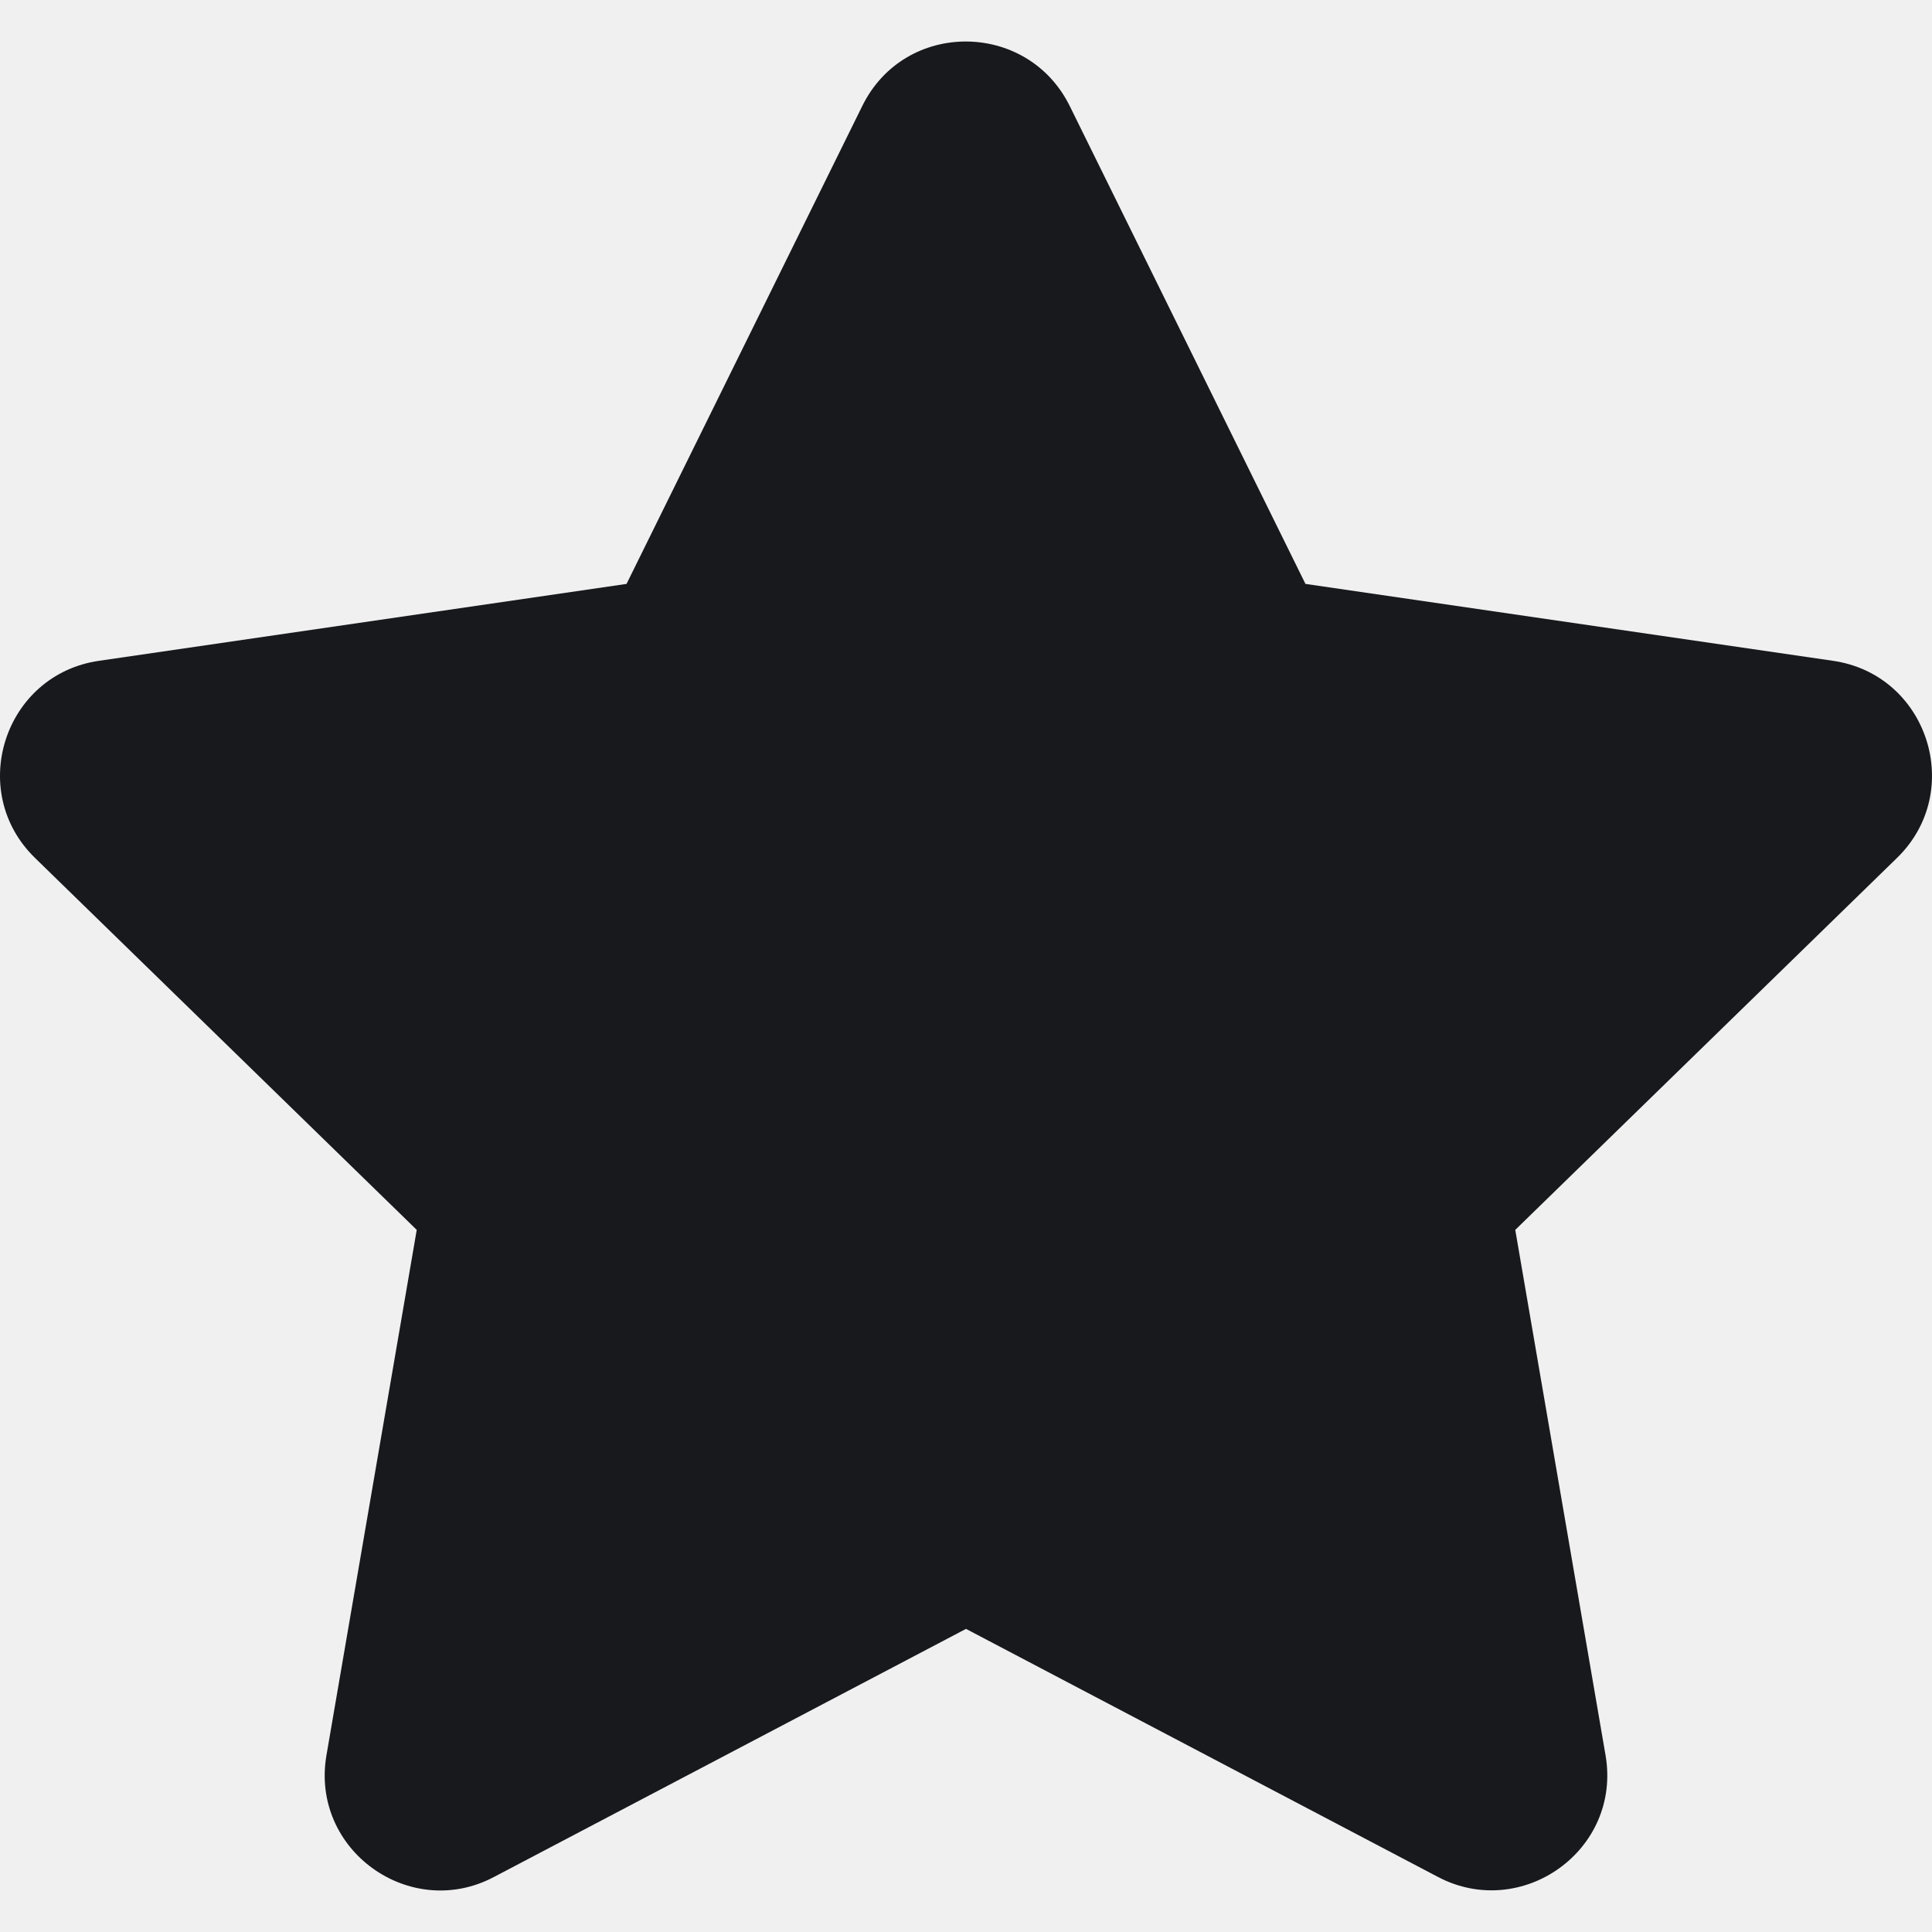
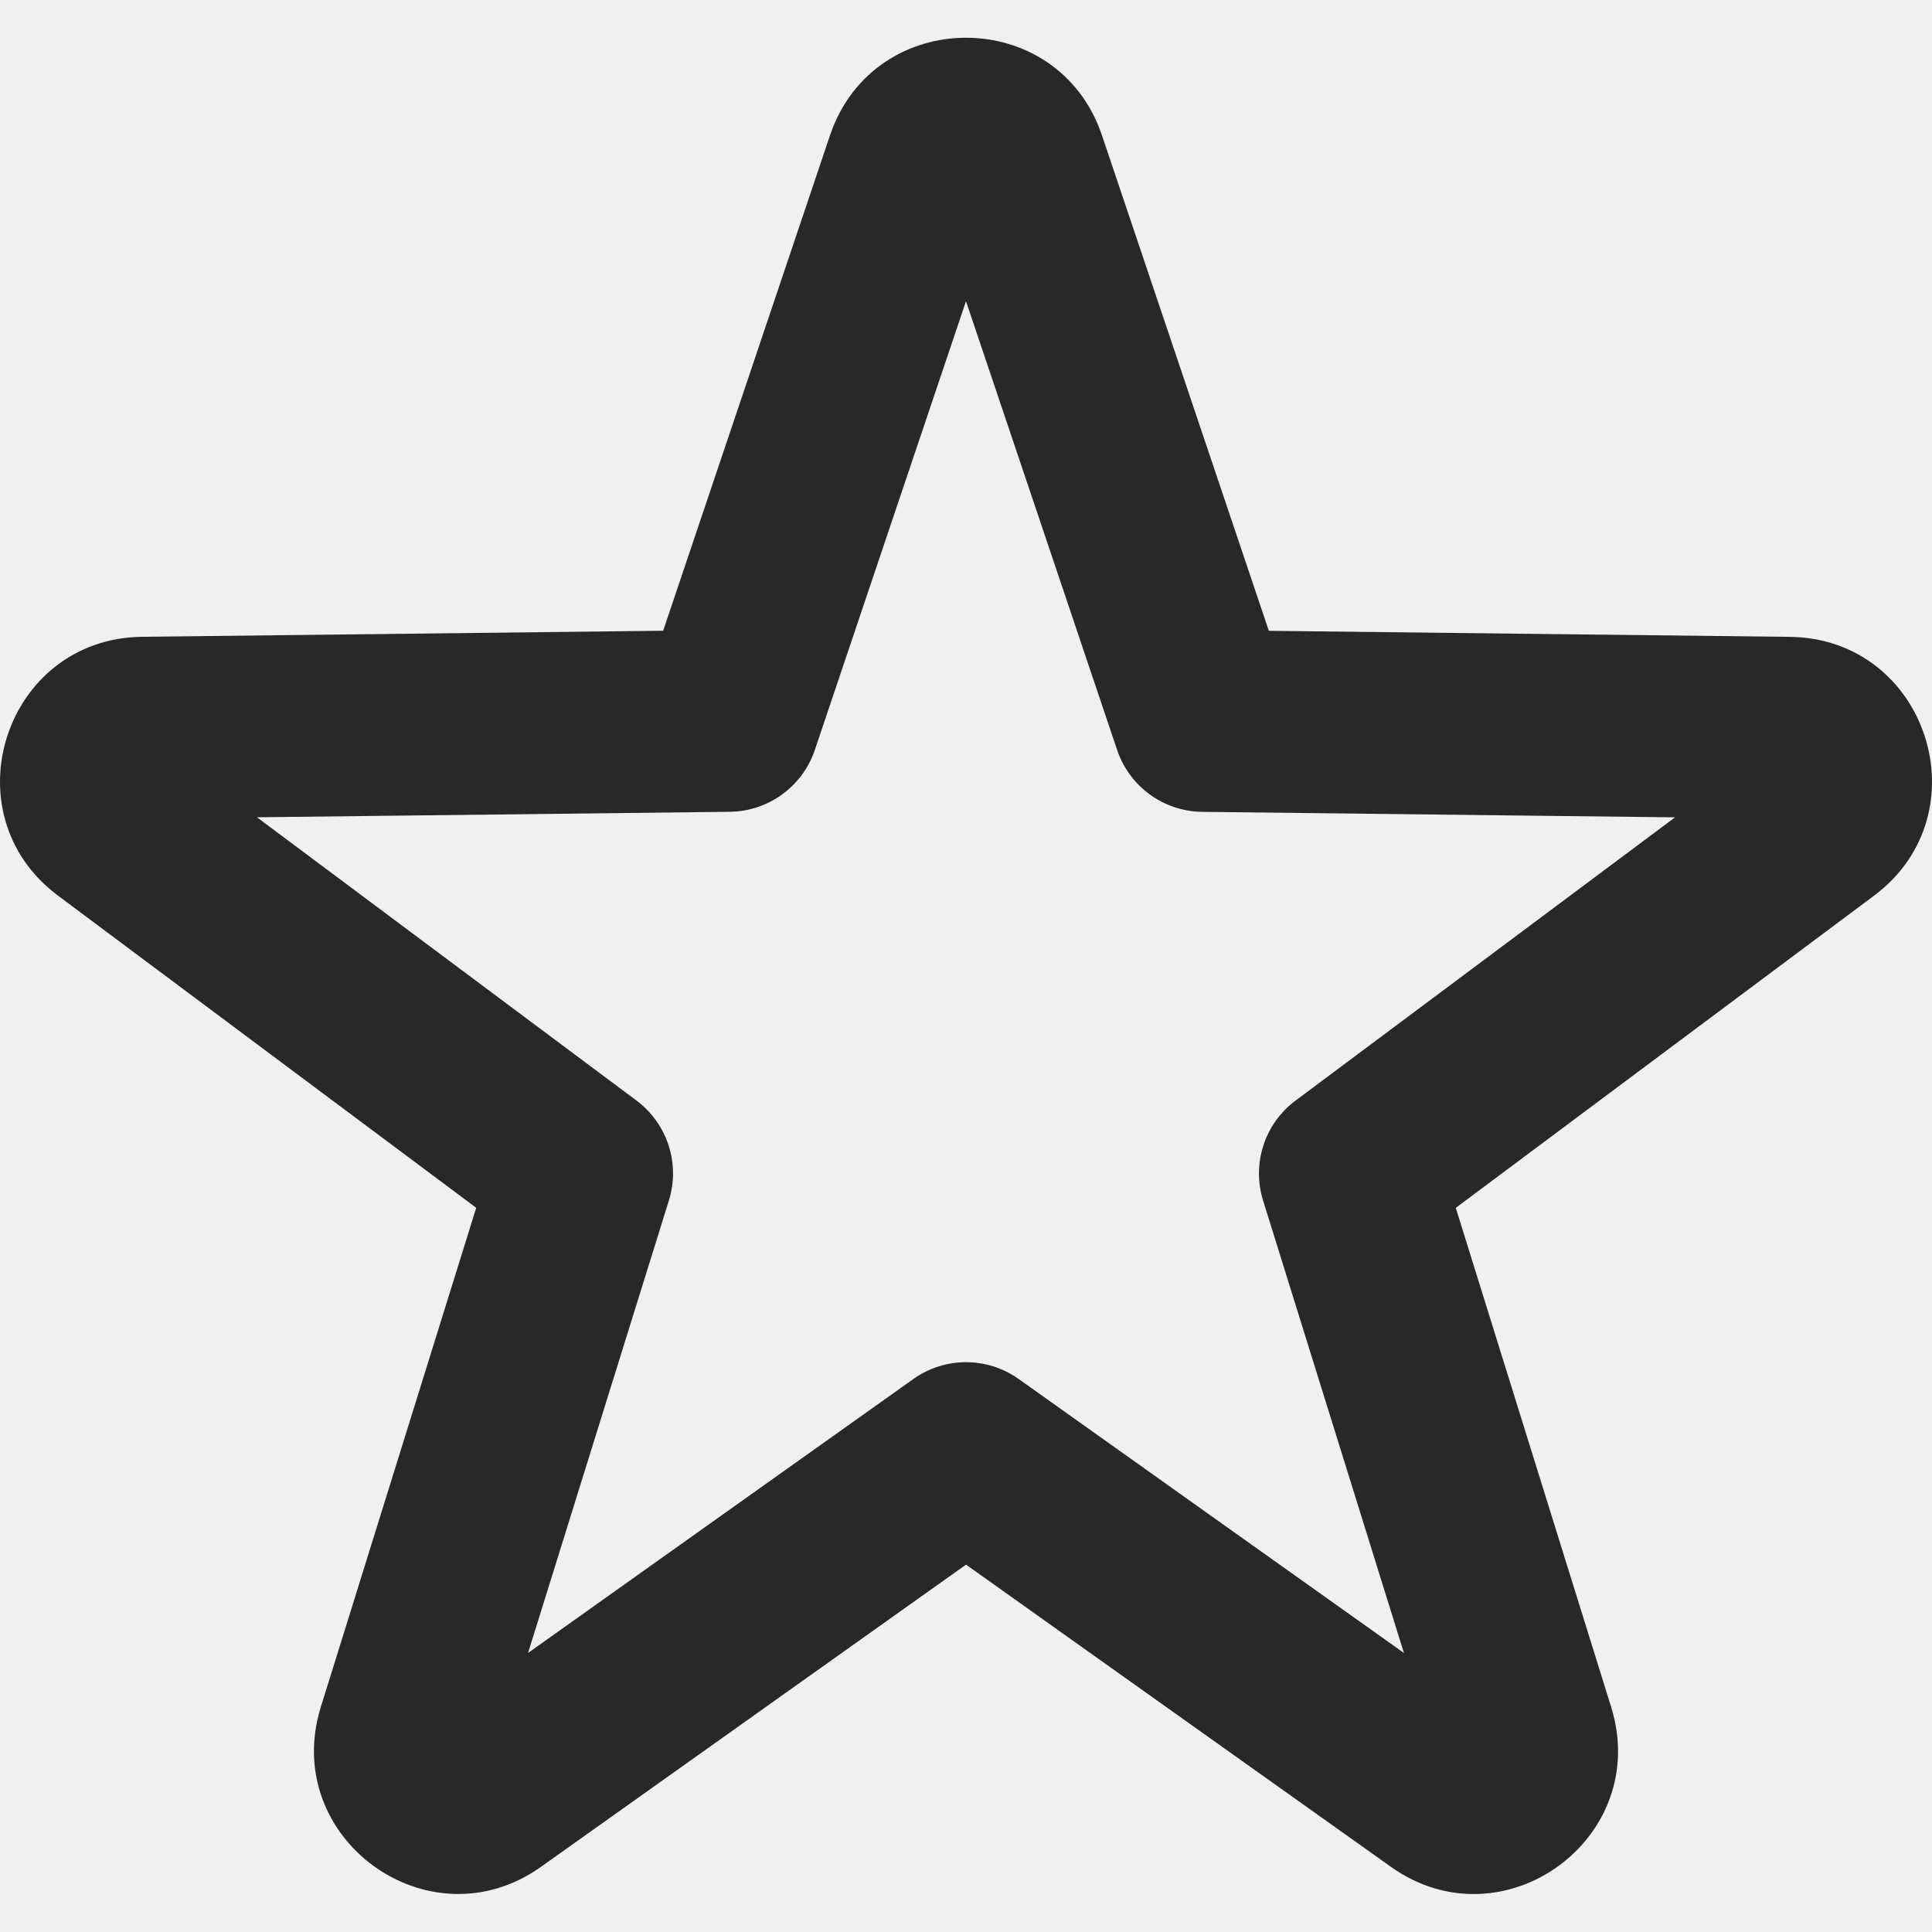
- <svg xmlns="http://www.w3.org/2000/svg" xmlns:xlink="http://www.w3.org/1999/xlink" width="512px" height="512px" viewBox="0 0 512 512" version="1.1">
-   <defs>
-     <path d="M228.534,28.045 L166.041,154.74 L26.222,175.123 C1.149,178.759 -8.9,209.667 9.283,227.37 L110.439,325.932 L86.514,465.163 C82.207,490.33 108.717,509.181 130.919,497.411 L256,431.671 L381.081,497.411 C403.283,509.085 429.793,490.33 425.486,465.163 L401.561,325.932 L502.717,227.37 C520.9,209.667 510.851,178.759 485.778,175.123 L345.959,154.74 L283.466,28.045 C272.269,5.462 239.827,5.175 228.534,28.045 Z" id="path-1" />
-   </defs>
+ <svg xmlns="http://www.w3.org/2000/svg" width="512px" height="512px" viewBox="0 0 512 512" version="1.1">
  <g id="star" stroke="none" stroke-width="1" fill="none" fill-rule="evenodd">
-     <mask id="mask-2" fill="white">
-       <use xlink:href="#path-1" />
-     </mask>
-     <use id="Mask" fill="#17191D" xlink:href="#path-1" />
+     <path d="M336.256,167.171 L474.33,168.774 C510.74,169.199 525.787,215.629 496.628,237.371 L385.796,320.094 L426.975,452.387 C437.778,487.147 398.354,515.86 368.624,494.74 L256.005,414.645 L143.378,494.72 C113.671,515.856 74.211,487.111 85.026,452.359 L126.201,320.076 L15.379,237.361 C-13.79,215.611 1.258,169.182 37.67,168.757 L175.742,167.153 L219.953,35.887 C231.62,1.356 280.431,1.371 292.054,35.932 L336.256,167.171 Z M255.996,79.82 L215.945,198.733 C212.677,208.436 203.633,215.013 193.395,215.132 L68.095,216.587 L168.677,291.659 C176.861,297.767 180.304,308.373 177.269,318.124 L139.94,438.047 L242.049,365.452 C250.407,359.509 261.612,359.51 269.969,365.454 L372.055,438.057 L334.728,318.141 C331.693,308.39 335.136,297.785 343.321,291.676 L443.903,216.604 L318.603,215.149 C308.365,215.03 299.32,208.453 296.052,198.75 L255.996,79.82 Z" id="Path" fill="#282828" />
  </g>
</svg>
